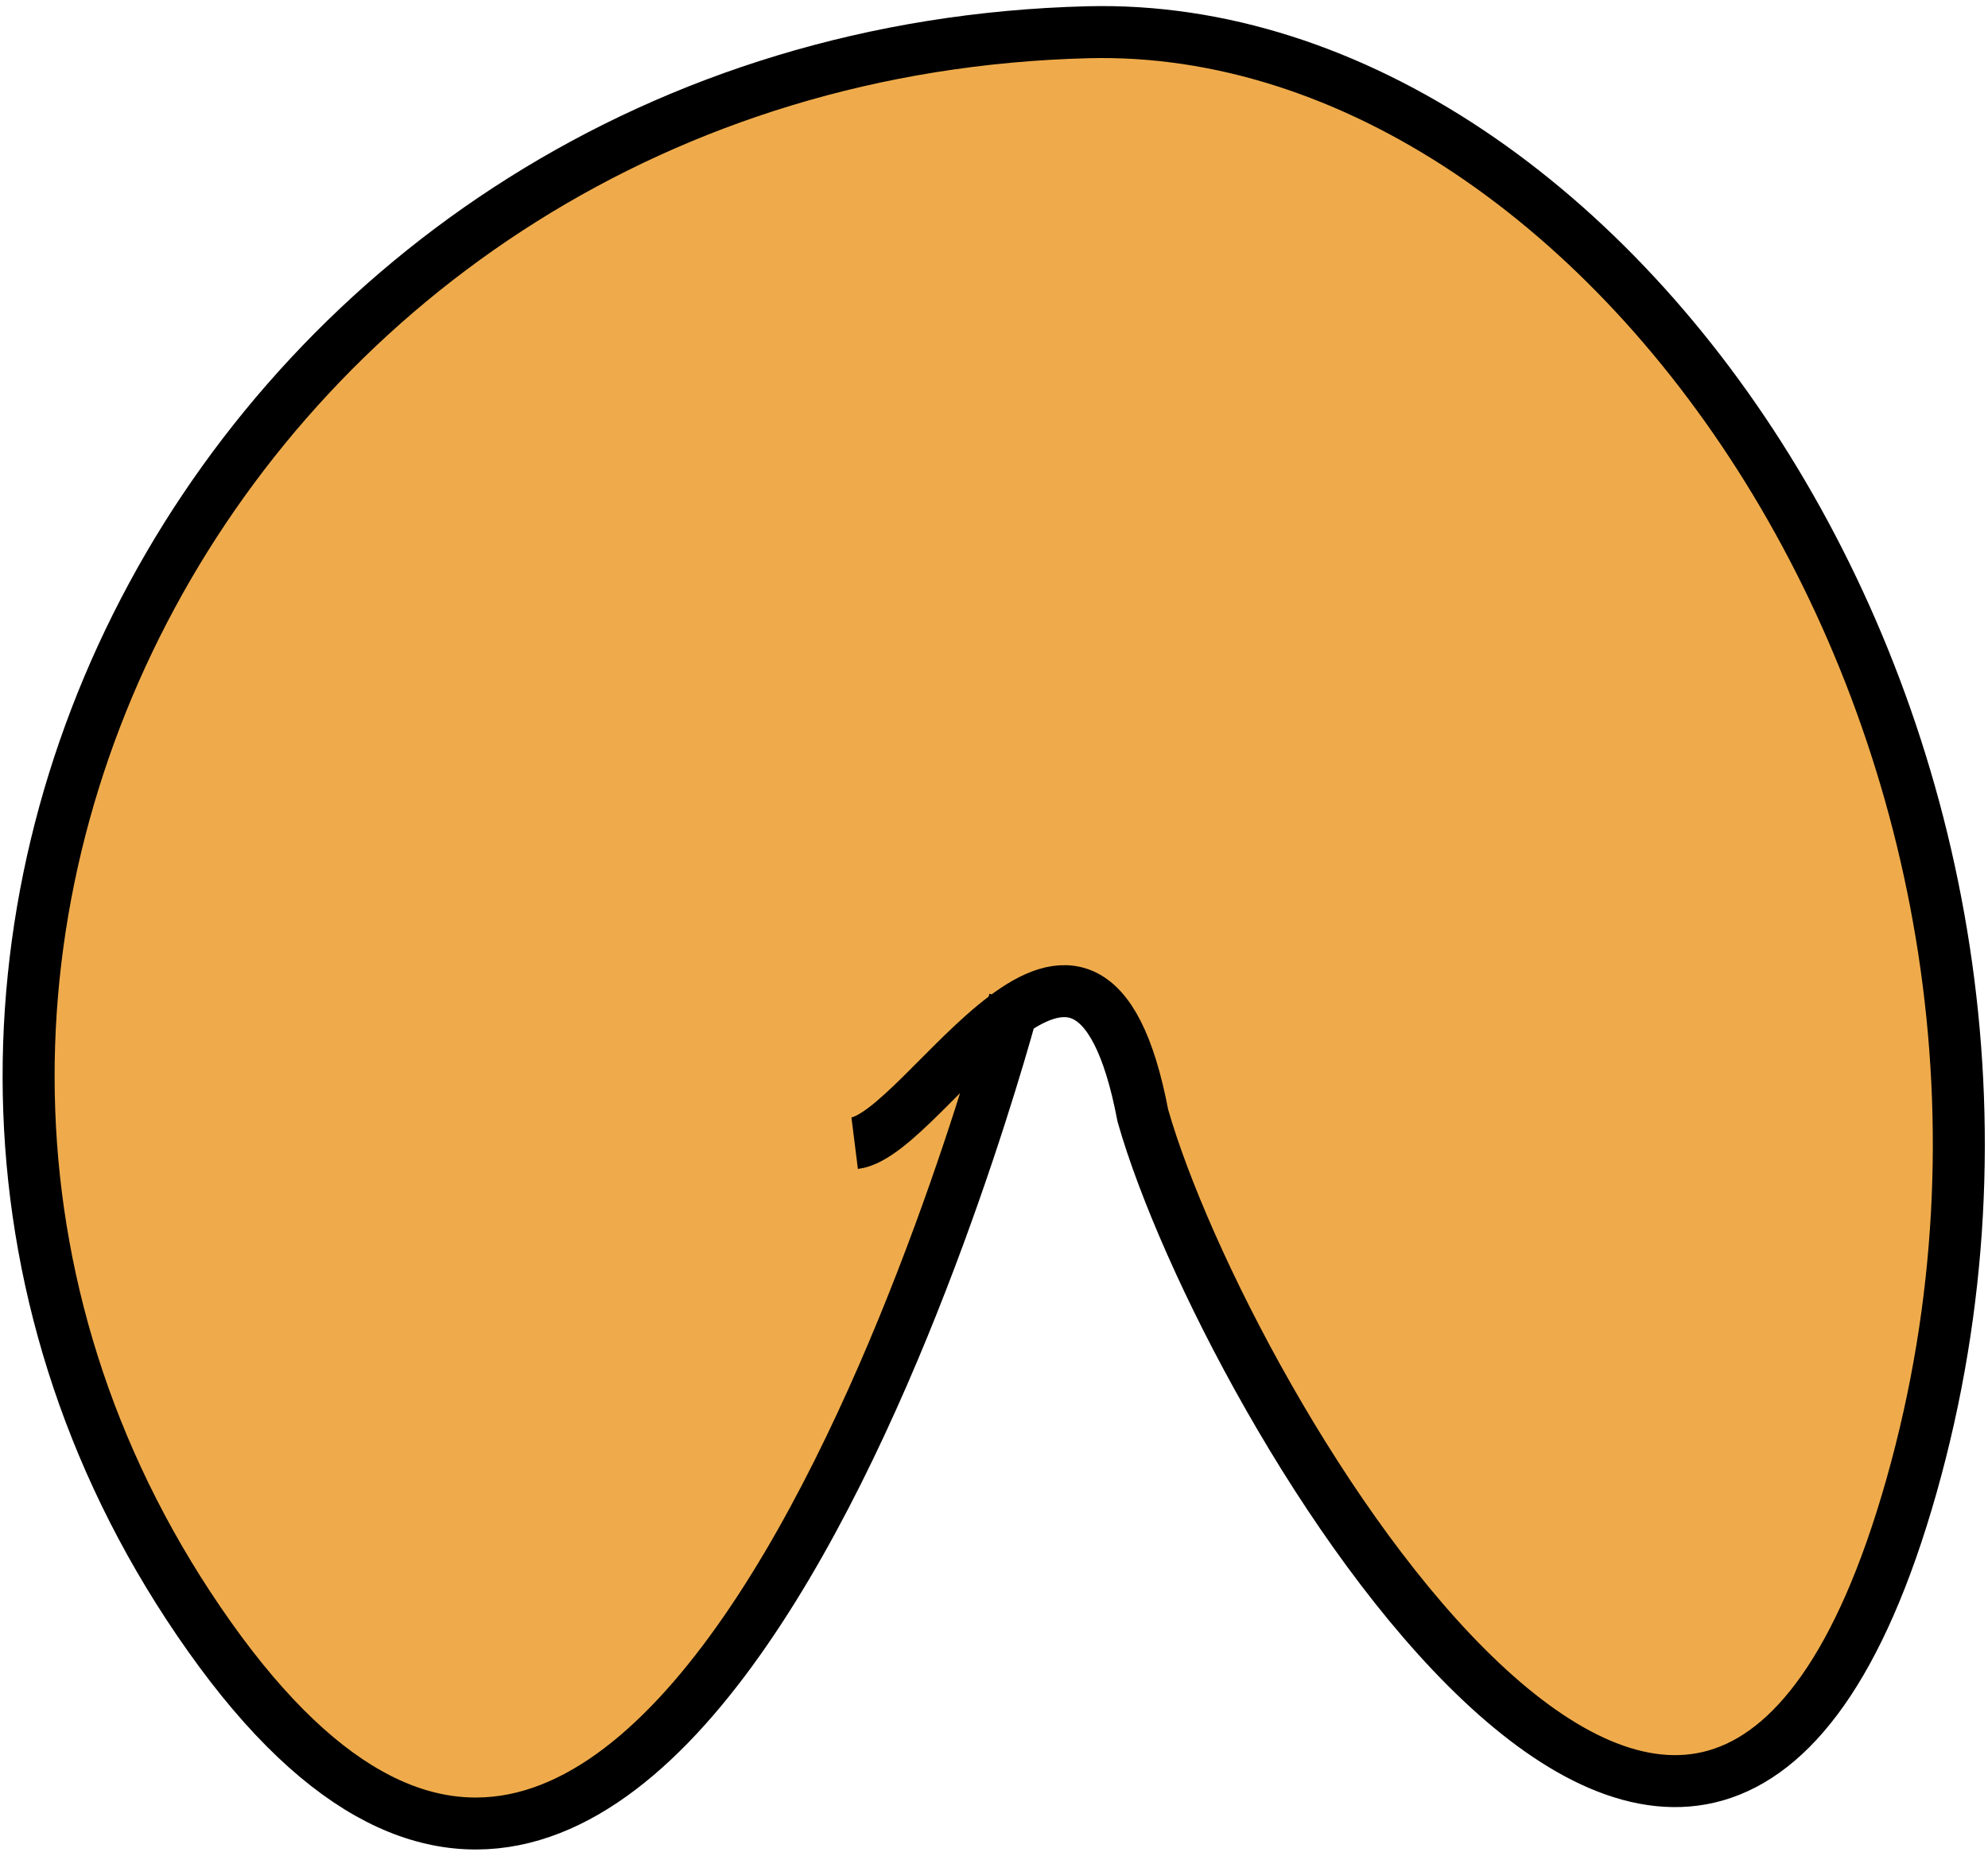
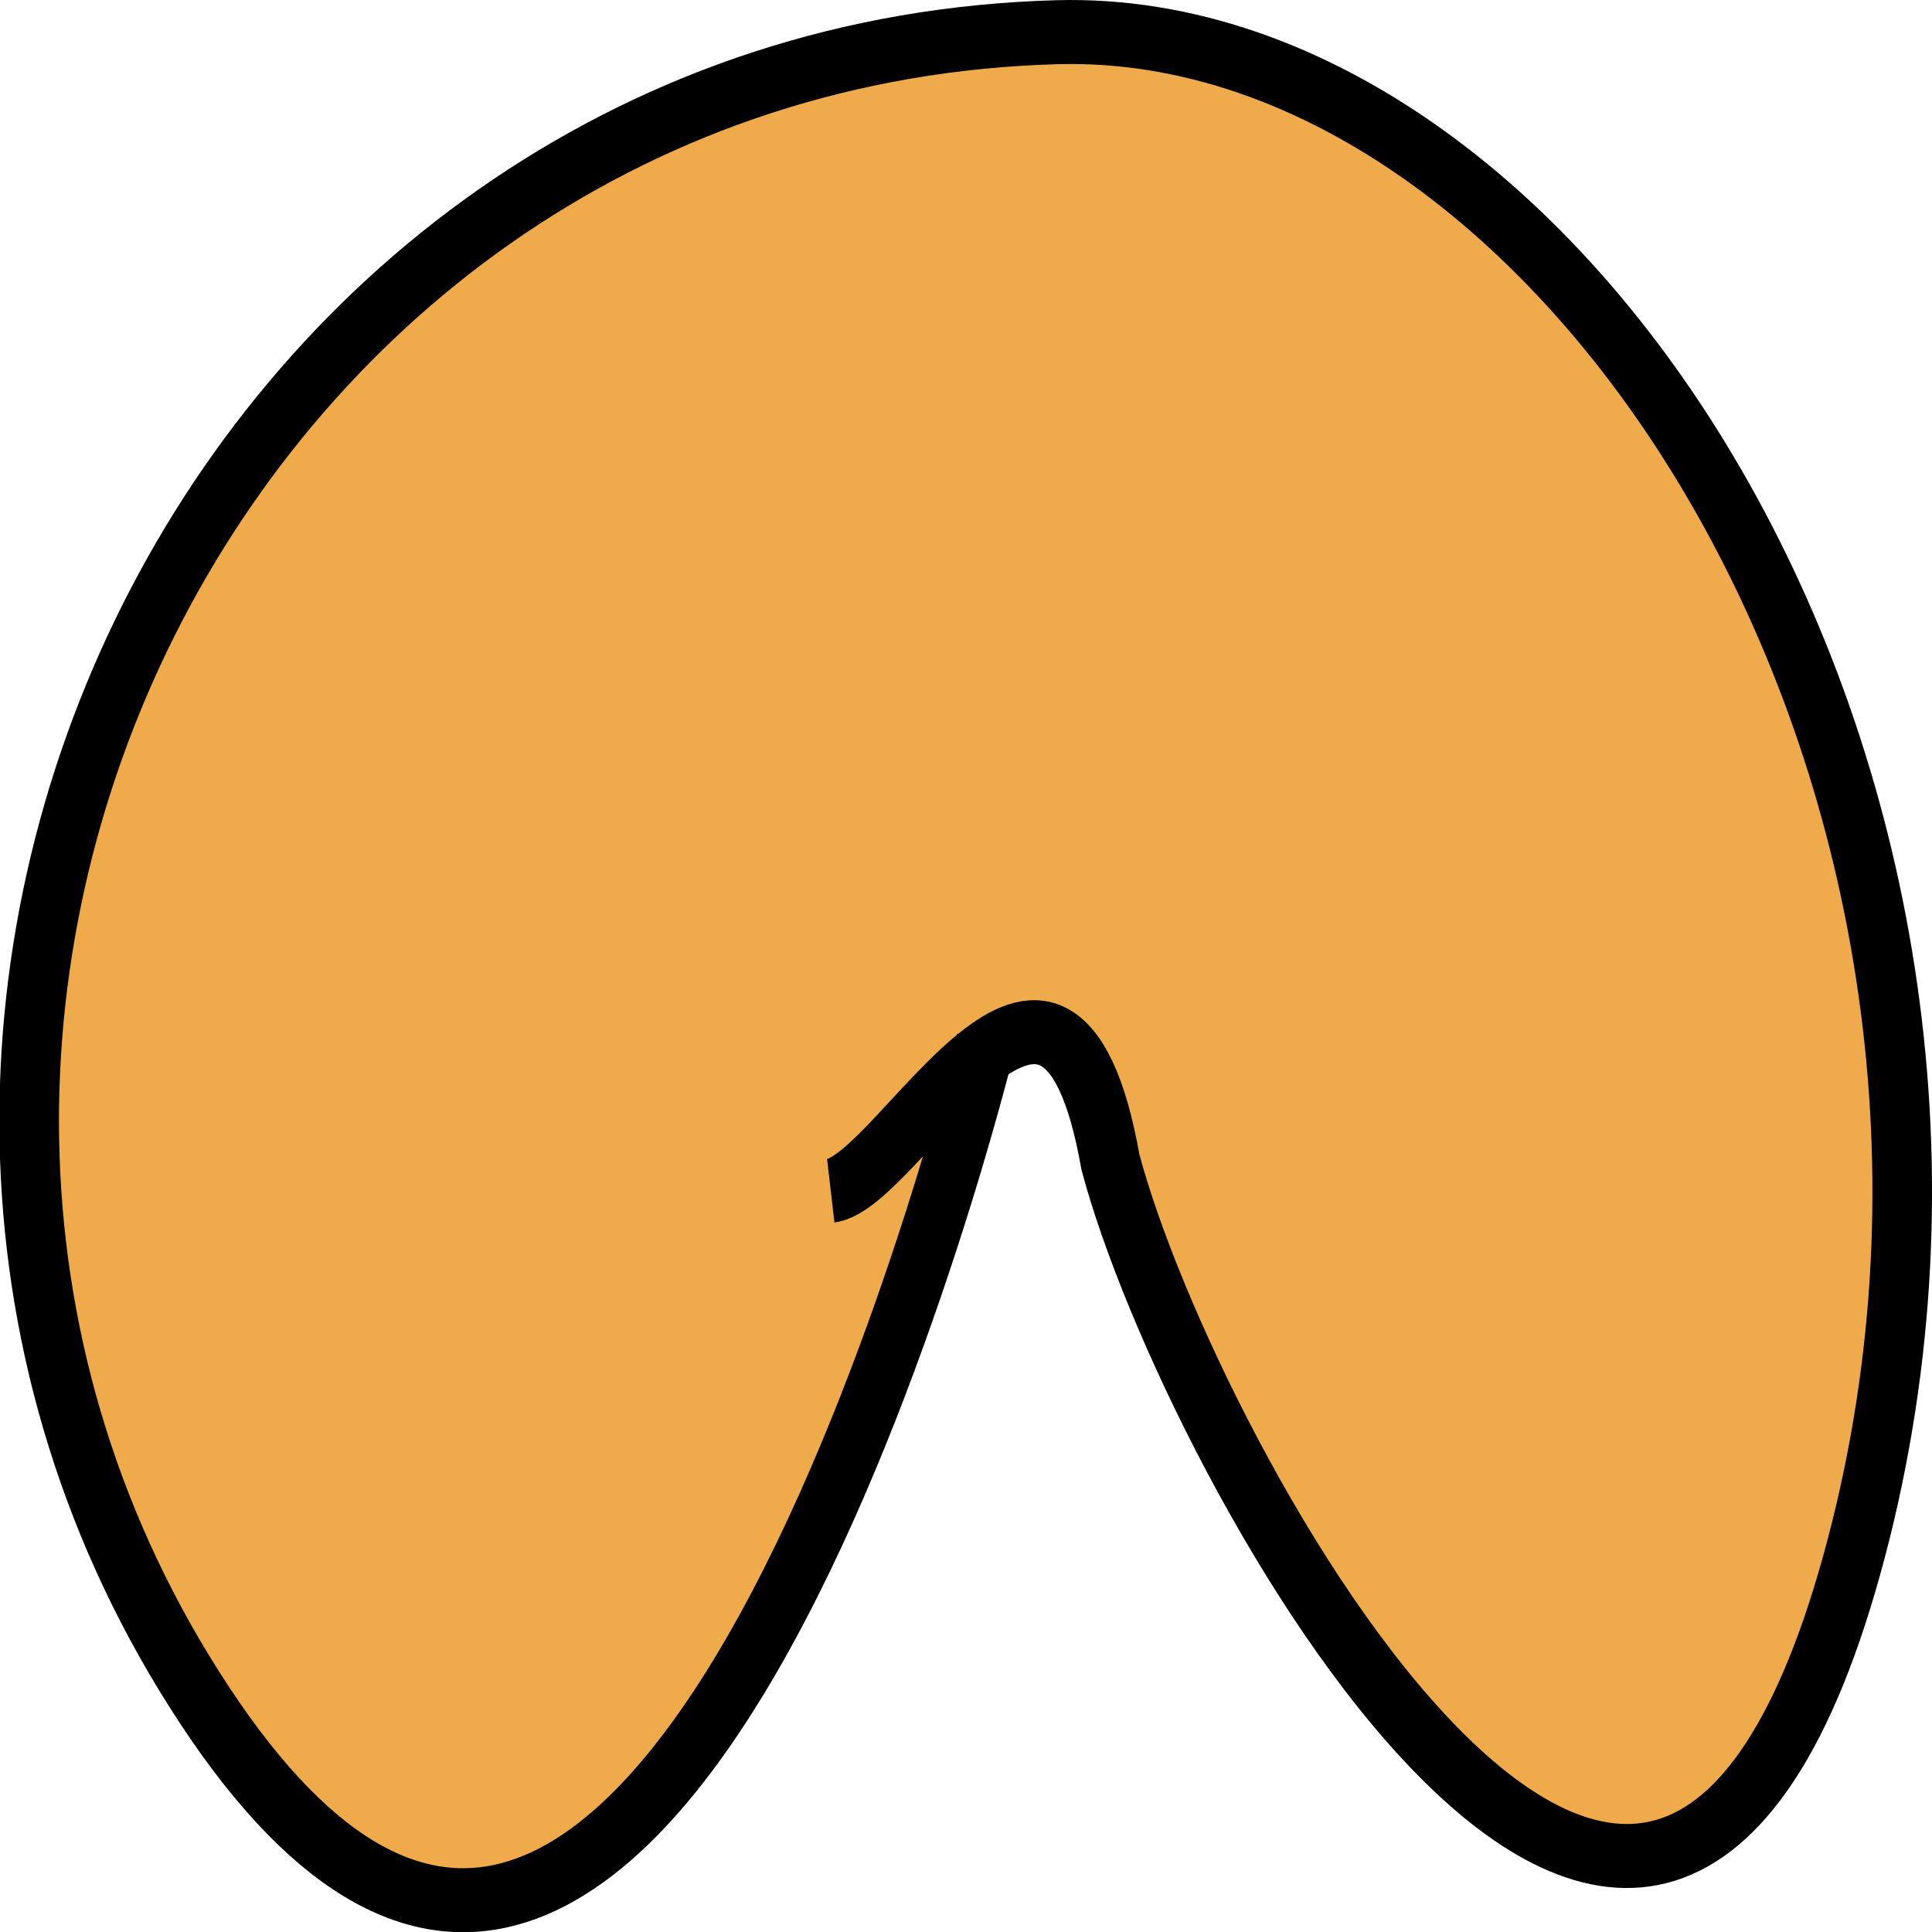
- <svg xmlns="http://www.w3.org/2000/svg" width="150" height="140" viewBox="0 0 39.687 37.042" version="1.1" id="svg8">
+ <svg xmlns="http://www.w3.org/2000/svg" width="40" height="40" viewBox="0 0 10.583 10.583" version="1.1" id="svg8">
  <defs id="defs2" />
  <g id="layer5" style="display:inline;opacity:0.559" />
  <g id="layer2" style="display:inline;opacity:1">
-     <g id="g10819" transform="matrix(0.6834375,0,0,0.6829663,-107.6319,-120.1917)" style="stroke-width:1.464">
-       <path style="display:inline;fill:#efab4b;fill-opacity:1;stroke:#000000;stroke-width:1.519;stroke-linecap:butt;stroke-linejoin:miter;stroke-miterlimit:4;stroke-dasharray:none;stroke-opacity:1" d="m 182.451,209.401 c 2.105,-0.263 6.799,-9.319 8.419,-0.802 2.405,8.419 16.437,32.072 22.451,10.824 6.013,-21.248 -8.602,-42.885 -24.054,-42.496 -25.083,0.632 -39.289,27.662 -25.658,46.906 13.631,19.243 23.512,-18.608 23.512,-18.608" id="path867" />
+     <g id="g10819" transform="matrix(0.1819717,0,0,0.195423,-28.65021,-34.39923)" style="stroke-width:1.794;stroke-miterlimit:4;stroke-dasharray:none">
+       <path style="display:inline;fill:#efab4b;fill-opacity:1;stroke:#000000;stroke-width:1.794;stroke-linecap:butt;stroke-linejoin:miter;stroke-miterlimit:4;stroke-dasharray:none;stroke-opacity:1" d="m 182.451,209.401 c 2.105,-0.263 6.799,-9.319 8.419,-0.802 2.405,8.419 16.437,32.072 22.451,10.824 6.013,-21.248 -8.602,-42.885 -24.054,-42.496 -25.083,0.632 -39.289,27.662 -25.658,46.906 13.631,19.243 23.512,-18.608 23.512,-18.608" id="path867" />
    </g>
  </g>
  <g id="layer4" style="display:inline;opacity:1" />
</svg>
